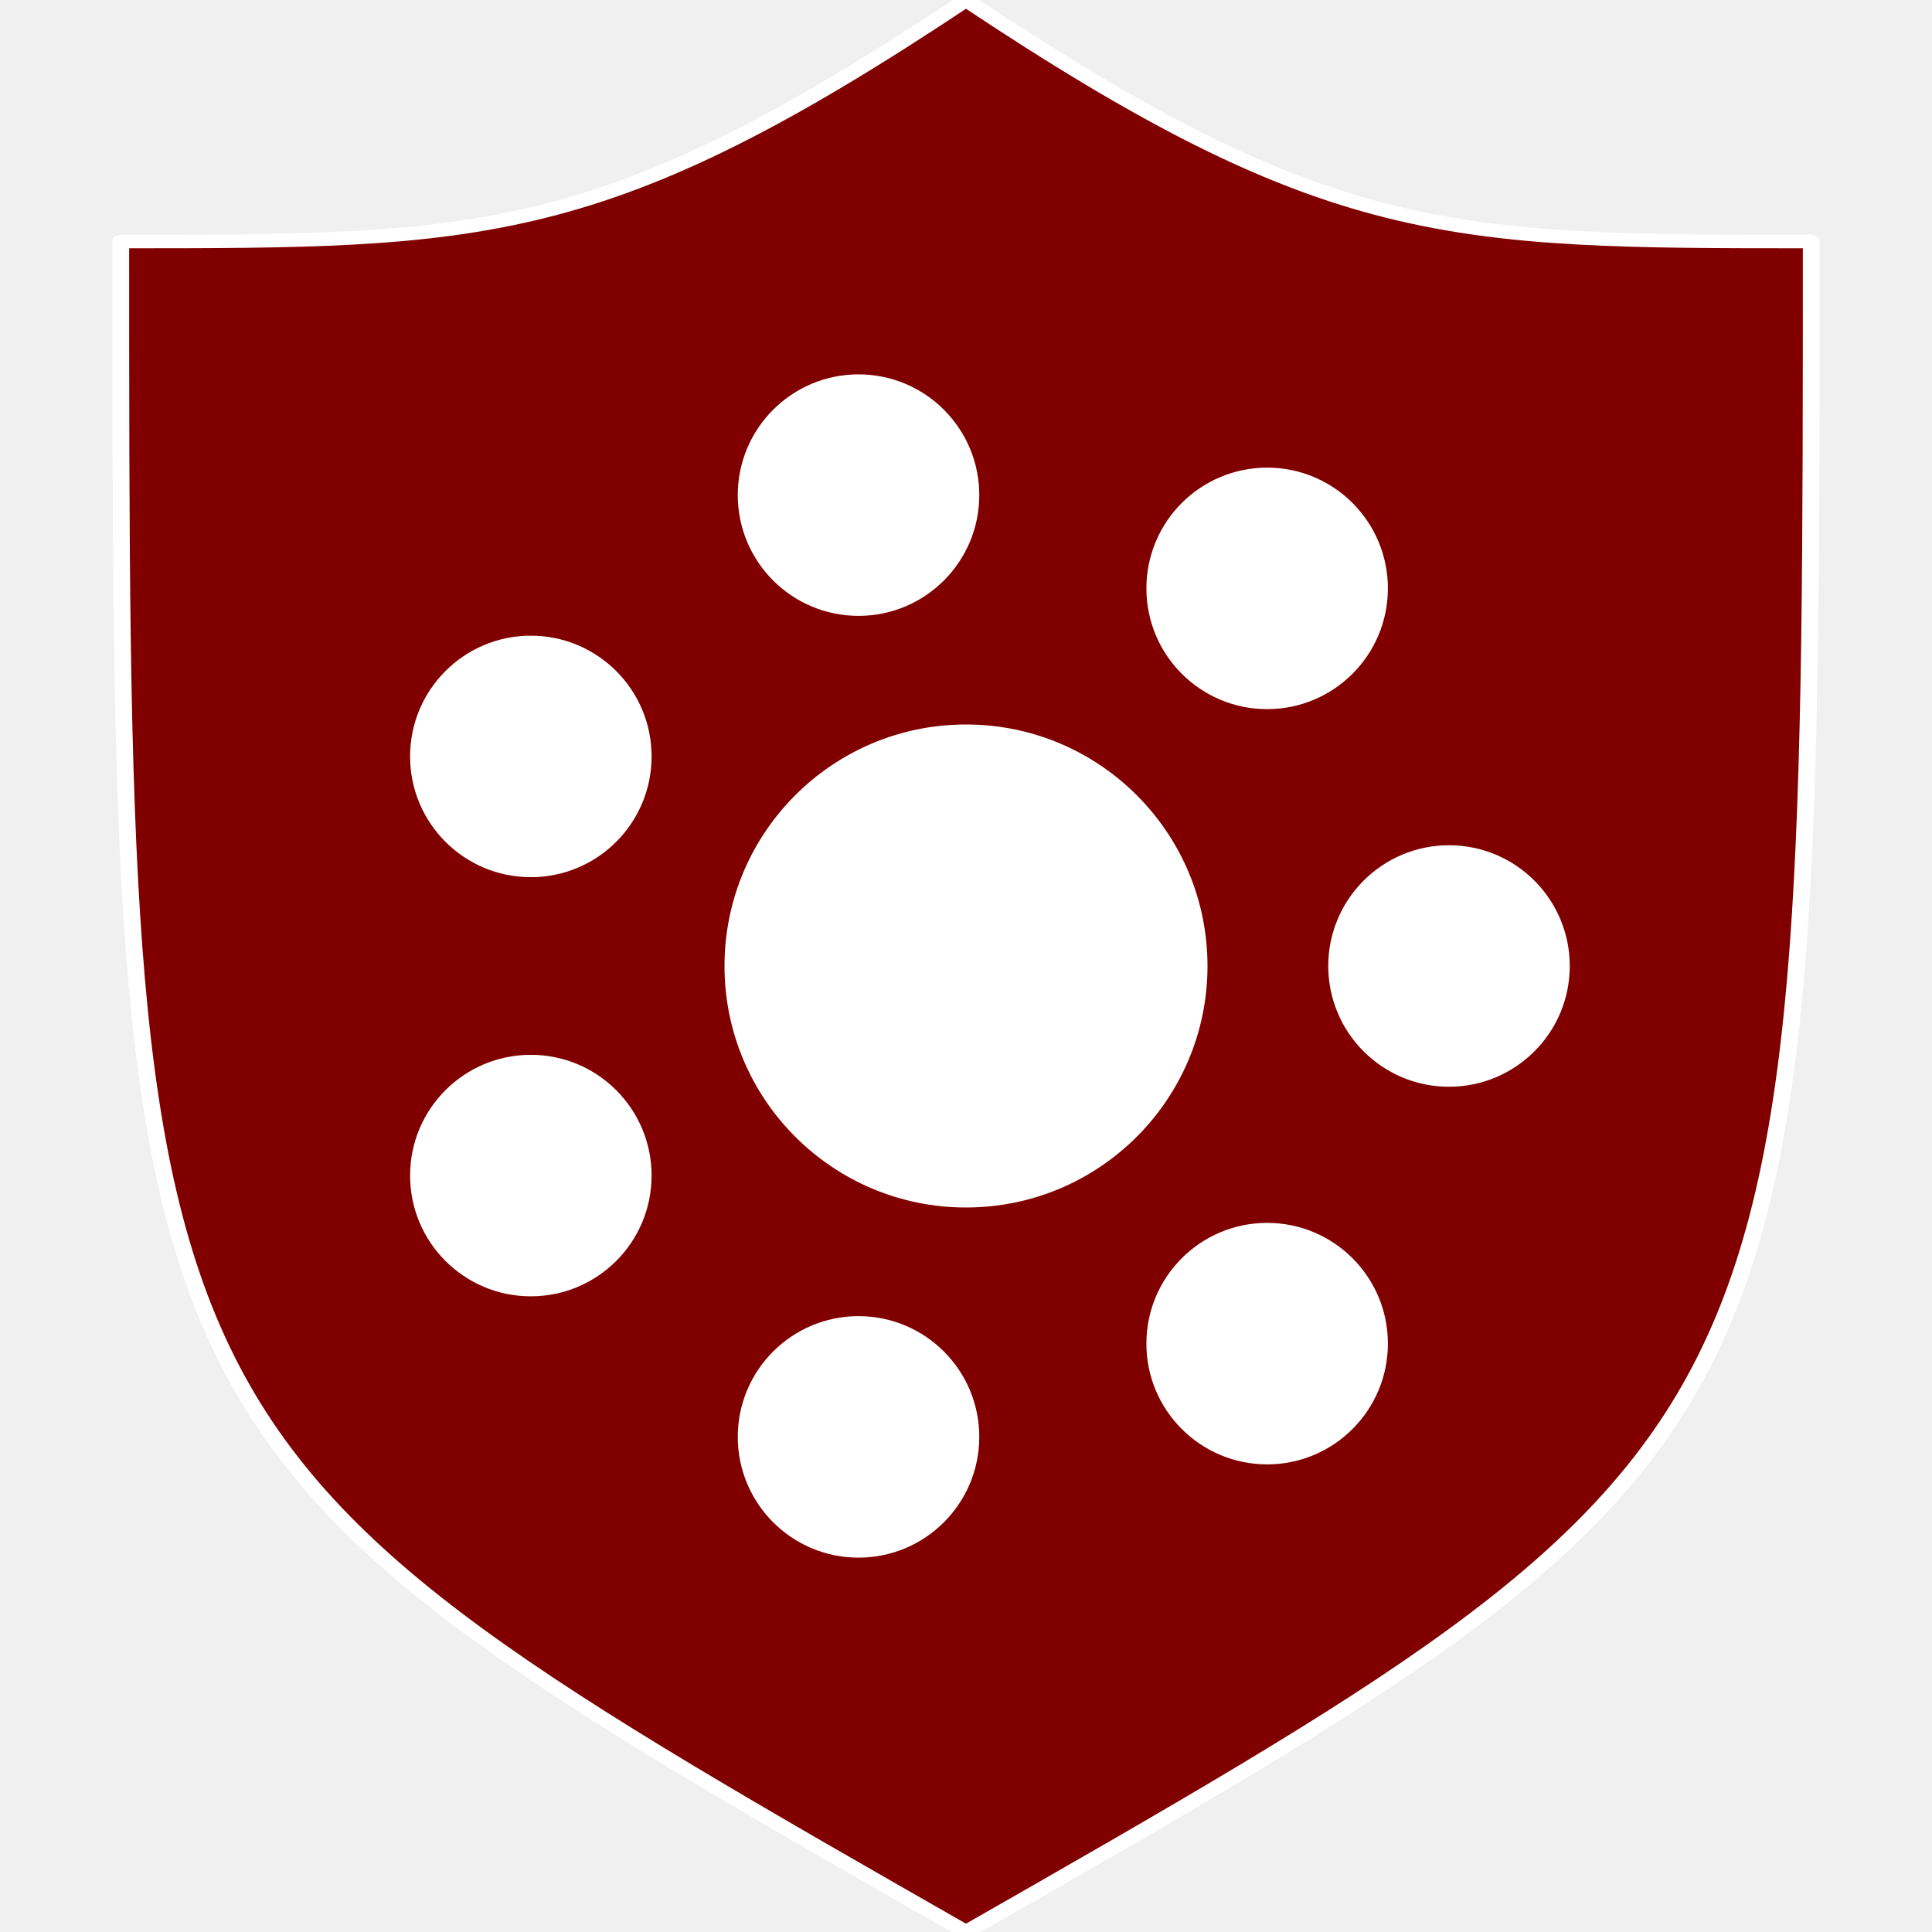
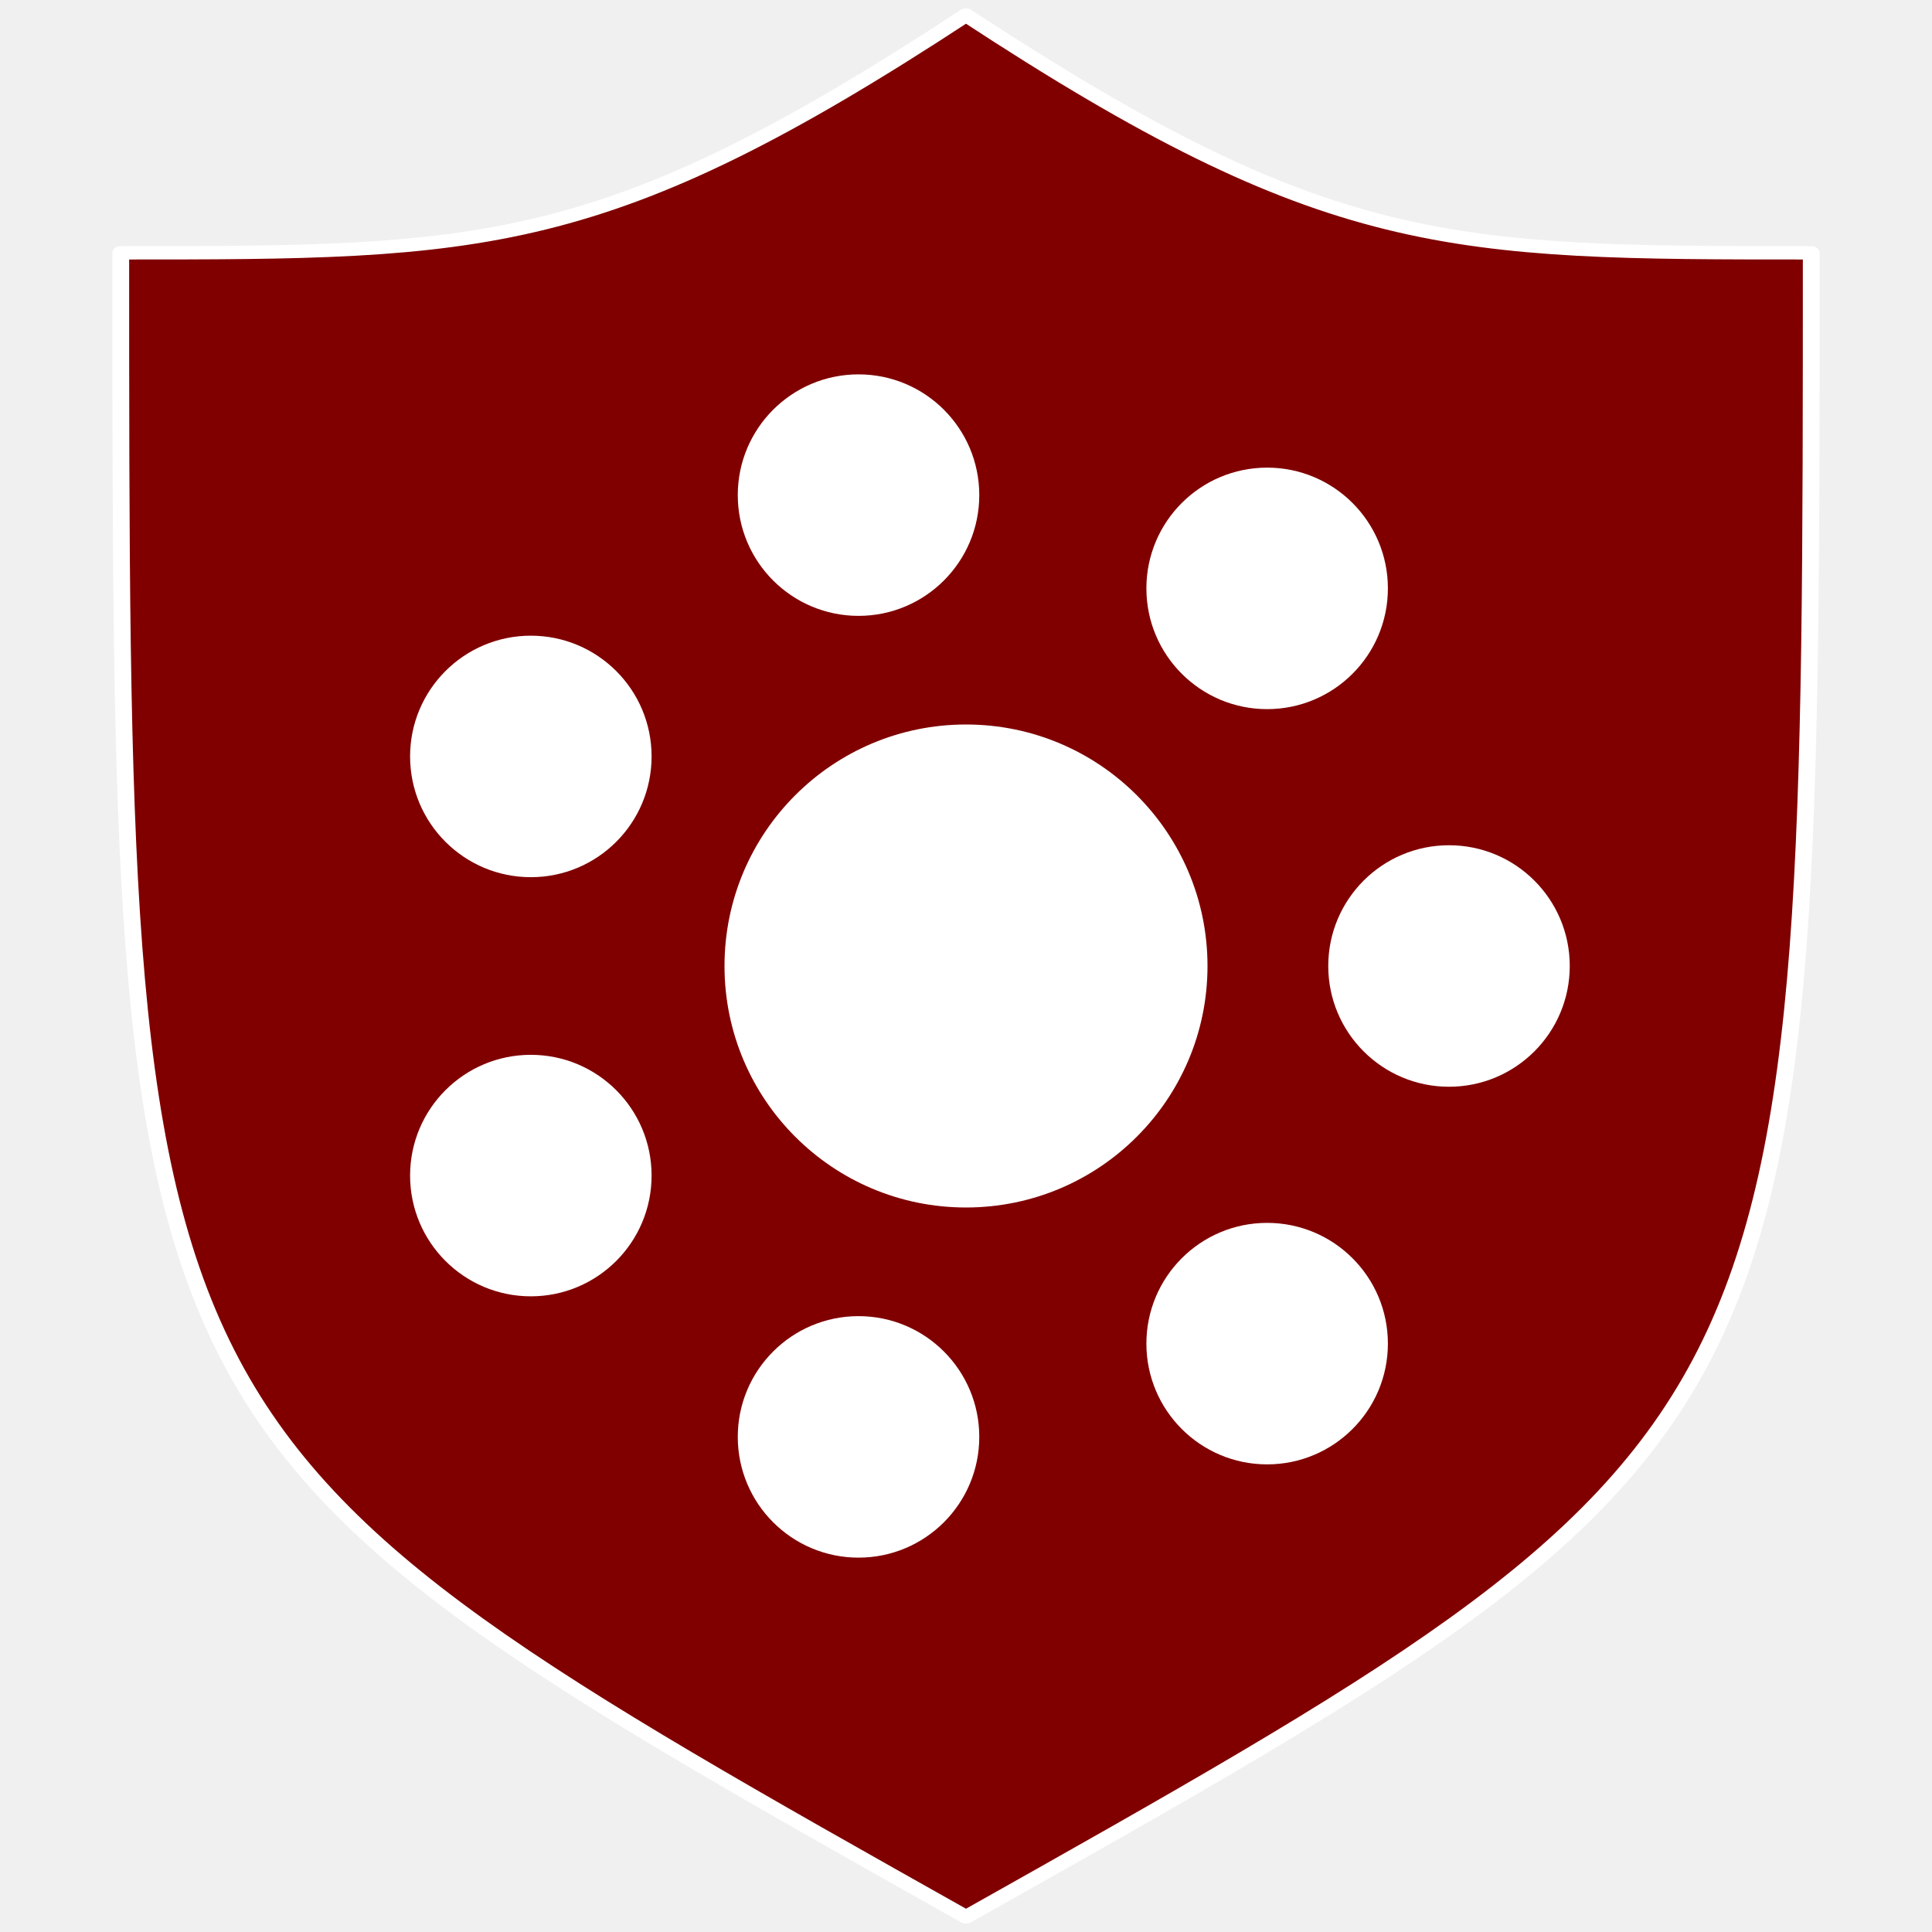
<svg xmlns="http://www.w3.org/2000/svg" xmlns:xlink="http://www.w3.org/1999/xlink" width="128" height="128" id="svg2" version="1.1">
  <defs id="defs4">
    <linearGradient id="linearGradient6915">
      <stop id="stop6917" offset="0" style="stop-color:#600000;stop-opacity:1;" />
      <stop id="stop6919" offset="1" style="stop-color:#700000;stop-opacity:1;" />
    </linearGradient>
    <linearGradient id="linearGradient6898">
      <stop style="stop-color:#90000f;stop-opacity:0.941;" offset="0" id="stop6900" />
      <stop style="stop-color:#800000;stop-opacity:1;" offset="1" id="stop6902" />
    </linearGradient>
    <linearGradient id="linearGradient3770">
      <stop style="stop-color:#000000;stop-opacity:1;" offset="0" id="stop3772" />
      <stop style="stop-color:#000000;stop-opacity:0;" offset="1" id="stop3774" />
    </linearGradient>
    <radialGradient xlink:href="#linearGradient3770" id="radialGradient3776" cx="82.145" cy="81.055" fx="82.145" fy="81.055" r="22.573" gradientTransform="matrix(1,0,0,1.258432,0,-20.94724)" gradientUnits="userSpaceOnUse" />
  </defs>
  <g id="layer3" style="display:inline;opacity:1">
    <g id="g5639" transform="matrix(0.6778654,0,0,0.5614183,-241.0754,-247.2771)" style="fill:#800000;fill-opacity:1;stroke:#ffffff;stroke-width:1.621;stroke-linecap:round;stroke-miterlimit:4;stroke-opacity:1;stroke-dasharray:none;display:inline" />
-     <g style="fill:#800000;fill-opacity:1;stroke:#ffffff;stroke-width:1.602;stroke-linecap:round;stroke-miterlimit:4;stroke-opacity:1;stroke-dasharray:none;display:inline;stroke-linejoin:round" transform="matrix(-0.6945203,0,0,0.5610969,375.0296,-247.4295)" id="g6907">
-       <path style="fill:#800000;fill-opacity:1;fill-rule:nonzero;stroke:#ffffff;stroke-width:1.602;stroke-linecap:round;stroke-linejoin:round;stroke-miterlimit:4;stroke-opacity:1;stroke-dasharray:none" d="m 447.834,669.099 c -80.631,-57.031 -80.631,-57.031 -80.631,-199.609 34.556,0 46.075,0 80.631,-28.516 m 0,228.125 c 80.631,-57.031 80.631,-57.031 80.631,-199.609 -34.556,0 -46.075,0 -80.631,-28.516" id="path6909" />
+     <g style="display:inline;fill:#800000;fill-opacity:1;stroke:#ffffff;stroke-width:1.602;stroke-linecap:round;stroke-linejoin:round;stroke-miterlimit:4;stroke-dasharray:none;stroke-opacity:1" transform="matrix(-0.6945203,0,0,0.5523297,375.0296,-242.5634)" id="g6907">
+       <path style="fill:#800000;fill-opacity:1;fill-rule:nonzero;stroke:#ffffff;stroke-width:1.602;stroke-linecap:round;stroke-linejoin:round;stroke-miterlimit:4;stroke-dasharray:none;stroke-opacity:1" d="m 447.834,669.099 c -80.631,-57.031 -80.631,-57.031 -80.631,-199.609 34.556,0 46.075,0 80.631,-28.516 m 0,228.125 c 80.631,-57.031 80.631,-57.031 80.631,-199.609 -34.556,0 -46.075,0 -80.631,-28.516" id="path6909" />
    </g>
  </g>
  <g id="layer5" style="display:inline" transform="translate(-17.87255,-17.32535)">
    <ellipse style="opacity:1;fill:#ffffff;fill-opacity:1;fill-rule:nonzero;stroke:none;stroke-width:2;stroke-linecap:square;stroke-linejoin:miter;stroke-miterlimit:4;stroke-dasharray:8, 8;stroke-dashoffset:0;stroke-opacity:1" id="path4194" cx="53.042" cy="95.21" rx="8" ry="8" />
    <circle style="opacity:1;fill:#ffffff;fill-opacity:1;fill-rule:nonzero;stroke:none;stroke-width:2;stroke-linecap:square;stroke-linejoin:miter;stroke-miterlimit:4;stroke-dasharray:8, 8;stroke-dashoffset:0;stroke-opacity:1" id="path4196" cx="74.752" cy="50.128" r="8" />
    <ellipse style="opacity:1;fill:#ffffff;fill-opacity:1;fill-rule:nonzero;stroke:none;stroke-width:2;stroke-linecap:square;stroke-linejoin:miter;stroke-miterlimit:4;stroke-dasharray:8, 8;stroke-dashoffset:0;stroke-opacity:1" id="path4198" cx="101.824" cy="56.307" rx="8" ry="8" />
    <ellipse style="opacity:1;fill:#ffffff;fill-opacity:1;fill-rule:nonzero;stroke:none;stroke-width:2;stroke-linecap:square;stroke-linejoin:miter;stroke-miterlimit:4;stroke-dasharray:8, 8;stroke-dashoffset:0;stroke-opacity:1" id="path4200" cx="53.042" cy="67.441" rx="8" ry="8" />
    <ellipse style="opacity:1;fill:#ffffff;fill-opacity:1;fill-rule:nonzero;stroke:none;stroke-width:2;stroke-linecap:square;stroke-linejoin:miter;stroke-miterlimit:4;stroke-dasharray:8, 8;stroke-dashoffset:0;stroke-opacity:1" id="path4202" cx="81.873" cy="81.325" rx="16" ry="16" />
    <circle style="display:inline;opacity:1;fill:#ffffff;fill-opacity:1;fill-rule:nonzero;stroke:none;stroke-width:2;stroke-linecap:square;stroke-linejoin:miter;stroke-miterlimit:4;stroke-dasharray:8, 8;stroke-dashoffset:0;stroke-opacity:1" id="path4196-7" cx="101.824" cy="106.344" r="8" />
    <ellipse style="display:inline;opacity:1;fill:#ffffff;fill-opacity:1;fill-rule:nonzero;stroke:none;stroke-width:2;stroke-linecap:square;stroke-linejoin:miter;stroke-miterlimit:4;stroke-dasharray:8, 8;stroke-dashoffset:0;stroke-opacity:1" id="path4198-3" cx="74.752" cy="112.523" rx="8" ry="8" />
    <ellipse style="display:inline;opacity:1;fill:#ffffff;fill-opacity:1;fill-rule:nonzero;stroke:none;stroke-width:2;stroke-linecap:square;stroke-linejoin:miter;stroke-miterlimit:4;stroke-dasharray:8, 8;stroke-dashoffset:0;stroke-opacity:1" id="path4198-6" cx="113.873" cy="81.325" rx="8" ry="8" />
  </g>
</svg>
